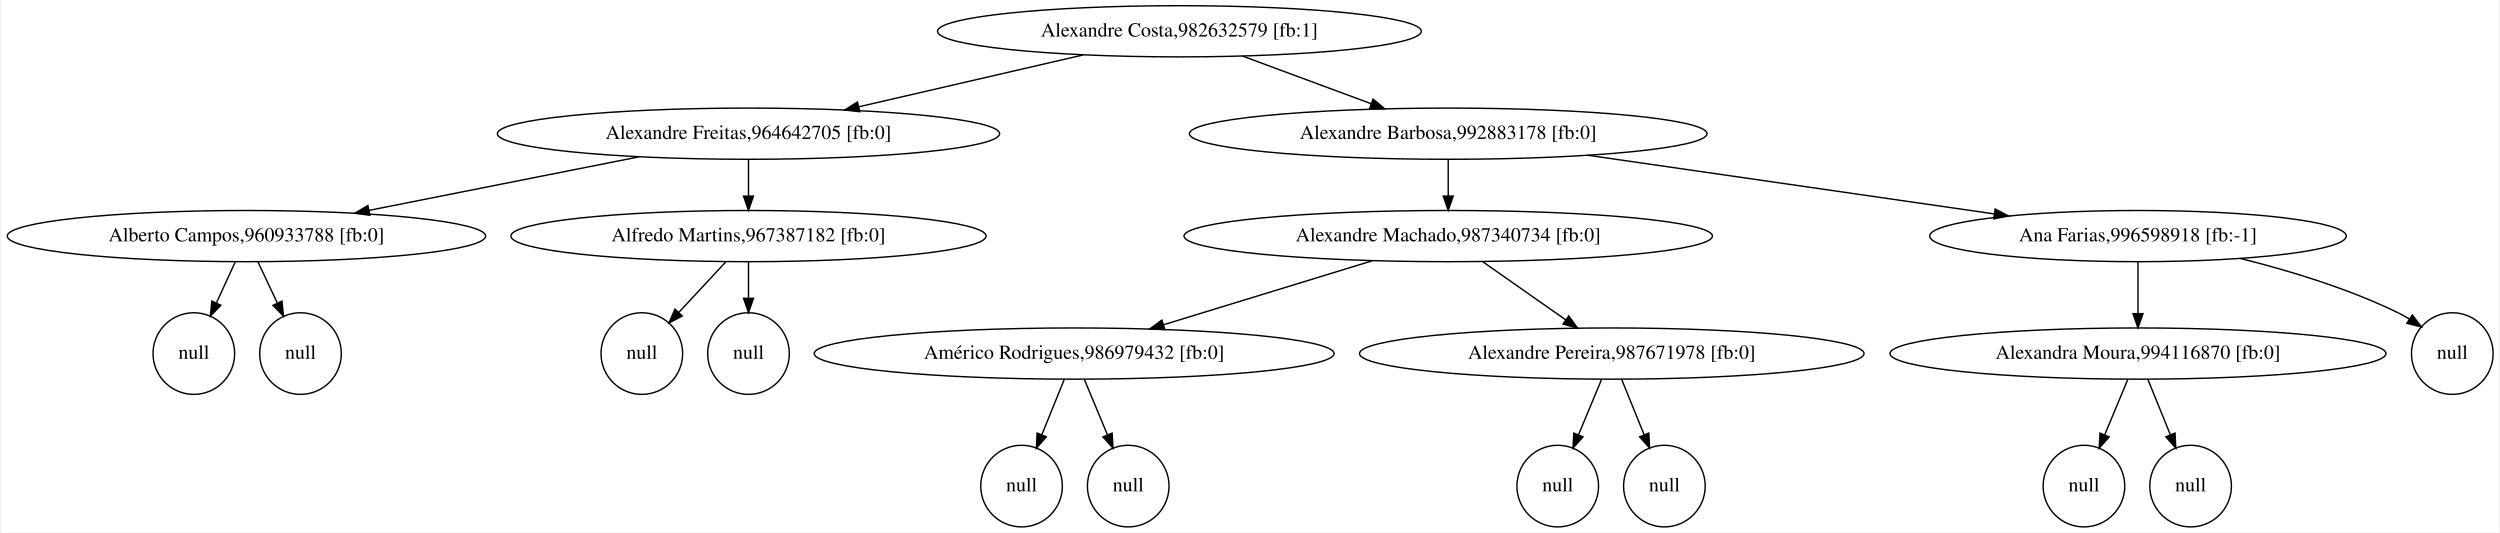
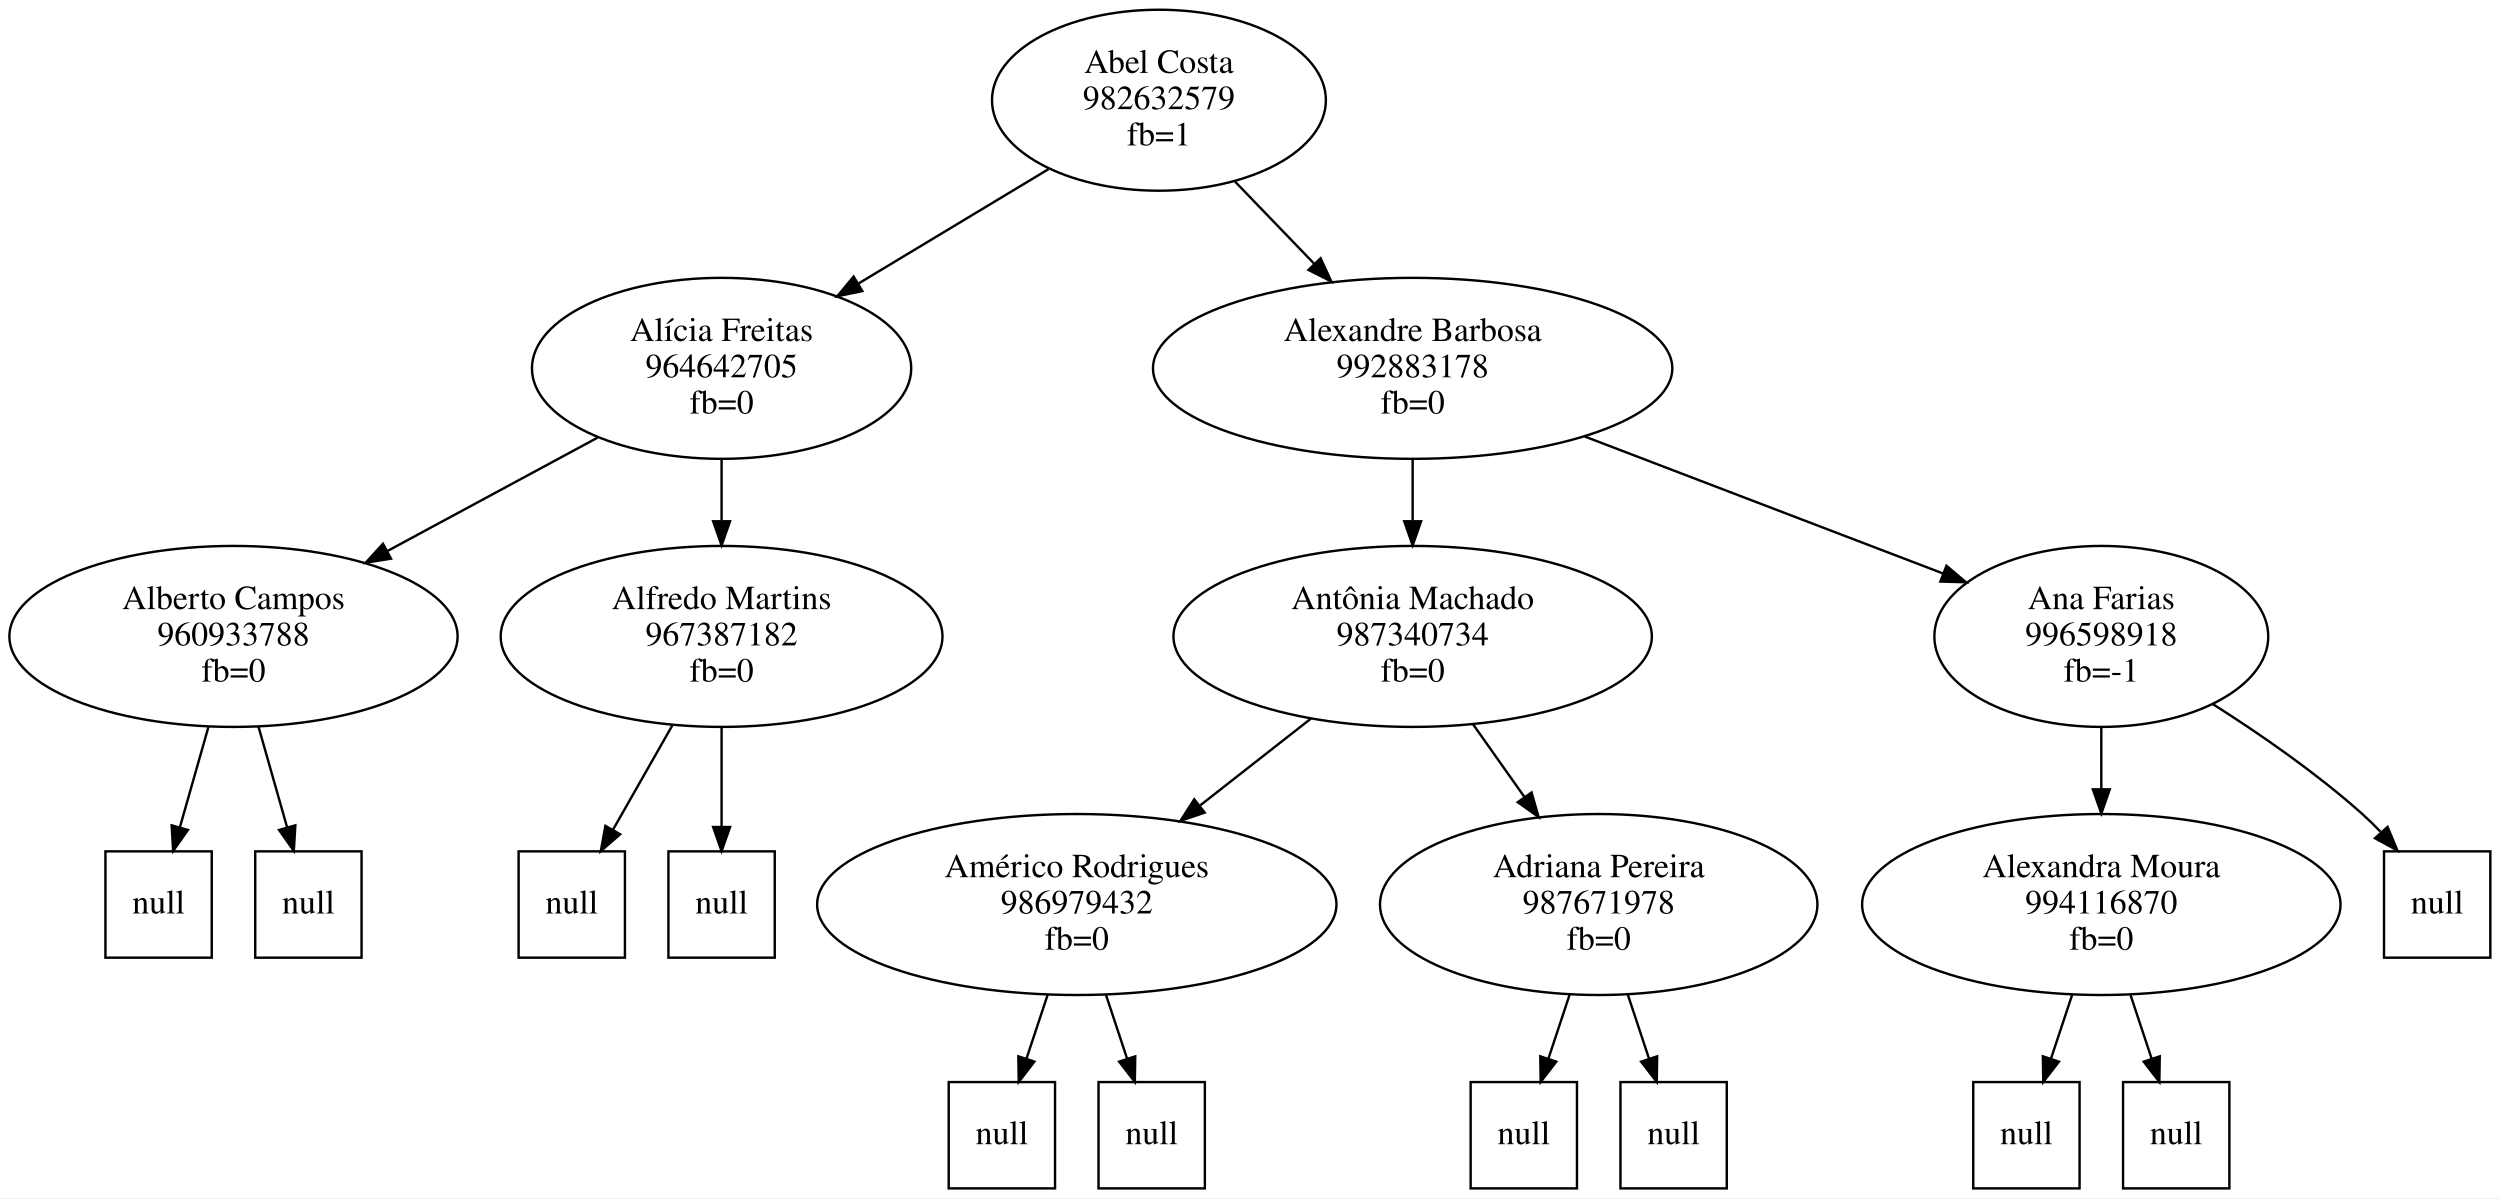
- <svg xmlns="http://www.w3.org/2000/svg" width="1756pt" height="374pt" viewBox="0.00 0.00 1755.93 374.39">
-   <g id="graph0" class="graph" transform="scale(1 1) rotate(0) translate(4 370.39)">
-     <polygon fill="white" stroke="transparent" points="-4,4 -4,-370.39 1751.93,-370.39 1751.93,4 -4,4" />
+ <svg xmlns="http://www.w3.org/2000/svg" width="1035pt" height="496pt" viewBox="0.00 0.00 1034.63 495.81">
+   <g id="graph0" class="graph" transform="scale(1 1) rotate(0) translate(4 491.81)">
+     <polygon fill="white" stroke="transparent" points="-4,4 -4,-491.81 1030.63,-491.81 1030.63,4 -4,4" />
    <g id="node1" class="node">
-       <ellipse fill="none" stroke="black" cx="824.34" cy="-348.39" rx="170.07" ry="18" />
-       <text text-anchor="middle" x="824.34" y="-344.69" font-family="Times,serif" font-size="14.00">Alexandre Costa,982632579 [fb:1]</text>
+       <ellipse fill="none" stroke="black" cx="475.63" cy="-450.34" rx="69.09" ry="37.45" />
+       <text text-anchor="middle" x="475.63" y="-461.64" font-family="Times,serif" font-size="14.00">Abel Costa</text>
+       <text text-anchor="middle" x="475.63" y="-446.64" font-family="Times,serif" font-size="14.00">982632579</text>
+       <text text-anchor="middle" x="475.63" y="-431.64" font-family="Times,serif" font-size="14.00">fb=1</text>
    </g>
    <g id="node2" class="node">
-       <ellipse fill="none" stroke="black" cx="521.34" cy="-276.39" rx="176.57" ry="18" />
-       <text text-anchor="middle" x="521.34" y="-272.69" font-family="Times,serif" font-size="14.00">Alexandre Freitas,964642705 [fb:0]</text>
+       <ellipse fill="none" stroke="black" cx="294.63" cy="-339.38" rx="78.48" ry="37.45" />
+       <text text-anchor="middle" x="294.63" y="-350.68" font-family="Times,serif" font-size="14.00">Alícia Freitas</text>
+       <text text-anchor="middle" x="294.63" y="-335.68" font-family="Times,serif" font-size="14.00">964642705</text>
+       <text text-anchor="middle" x="294.63" y="-320.68" font-family="Times,serif" font-size="14.00">fb=0</text>
    </g>
    <g id="edge1" class="edge">
-       <path fill="none" stroke="black" d="M756.71,-331.77C709.96,-320.97 647.65,-306.57 598.89,-295.31" />
-       <polygon fill="black" stroke="black" points="599.54,-291.87 589.01,-293.02 597.97,-298.69 599.54,-291.87" />
+       <path fill="none" stroke="black" d="M429.96,-421.84C406.07,-407.46 376.61,-389.73 351.28,-374.48" />
+       <polygon fill="black" stroke="black" points="352.88,-371.36 342.5,-369.2 349.27,-377.36 352.88,-371.36" />
    </g>
    <g id="node9" class="node">
-       <ellipse fill="none" stroke="black" cx="1013.34" cy="-276.39" rx="181.97" ry="18" />
-       <text text-anchor="middle" x="1013.34" y="-272.69" font-family="Times,serif" font-size="14.00">Alexandre Barbosa,992883178 [fb:0]</text>
+       <ellipse fill="none" stroke="black" cx="580.63" cy="-339.38" rx="107.46" ry="37.45" />
+       <text text-anchor="middle" x="580.63" y="-350.68" font-family="Times,serif" font-size="14.00">Alexandre Barbosa</text>
+       <text text-anchor="middle" x="580.63" y="-335.68" font-family="Times,serif" font-size="14.00">992883178</text>
+       <text text-anchor="middle" x="580.63" y="-320.68" font-family="Times,serif" font-size="14.00">fb=0</text>
    </g>
    <g id="edge8" class="edge">
-       <path fill="none" stroke="black" d="M868.65,-330.98C895.7,-320.96 930.49,-308.07 959.17,-297.45" />
-       <polygon fill="black" stroke="black" points="960.48,-300.7 968.65,-293.94 958.05,-294.13 960.48,-300.7" />
+       <path fill="none" stroke="black" d="M507.13,-416.65C517.44,-405.95 529.04,-393.92 539.93,-382.62" />
+       <polygon fill="black" stroke="black" points="542.54,-384.95 546.96,-375.33 537.5,-380.1 542.54,-384.95" />
    </g>
    <g id="node3" class="node">
-       <ellipse fill="none" stroke="black" cx="168.34" cy="-204.39" rx="168.17" ry="18" />
-       <text text-anchor="middle" x="168.34" y="-200.69" font-family="Times,serif" font-size="14.00">Alberto Campos,960933788 [fb:0]</text>
+       <ellipse fill="none" stroke="black" cx="92.63" cy="-228.43" rx="92.76" ry="37.45" />
+       <text text-anchor="middle" x="92.63" y="-239.73" font-family="Times,serif" font-size="14.00">Alberto Campos</text>
+       <text text-anchor="middle" x="92.63" y="-224.73" font-family="Times,serif" font-size="14.00">960933788</text>
+       <text text-anchor="middle" x="92.63" y="-209.73" font-family="Times,serif" font-size="14.00">fb=0</text>
    </g>
    <g id="edge2" class="edge">
-       <path fill="none" stroke="black" d="M444.3,-260.11C388.31,-249.01 312.48,-233.97 254.47,-222.47" />
-       <polygon fill="black" stroke="black" points="255.08,-219.02 244.59,-220.51 253.72,-225.89 255.08,-219.02" />
+       <path fill="none" stroke="black" d="M243.4,-310.75C216.92,-296.47 184.37,-278.91 156.3,-263.77" />
+       <polygon fill="black" stroke="black" points="157.81,-260.61 147.35,-258.94 154.49,-266.77 157.81,-260.61" />
    </g>
    <g id="node6" class="node">
-       <ellipse fill="none" stroke="black" cx="521.34" cy="-204.39" rx="167.07" ry="18" />
-       <text text-anchor="middle" x="521.34" y="-200.69" font-family="Times,serif" font-size="14.00">Alfredo Martins,967387182 [fb:0]</text>
+       <ellipse fill="none" stroke="black" cx="294.63" cy="-228.43" rx="91.43" ry="37.45" />
+       <text text-anchor="middle" x="294.63" y="-239.73" font-family="Times,serif" font-size="14.00">Alfredo Martins</text>
+       <text text-anchor="middle" x="294.63" y="-224.73" font-family="Times,serif" font-size="14.00">967387182</text>
+       <text text-anchor="middle" x="294.63" y="-209.73" font-family="Times,serif" font-size="14.00">fb=0</text>
    </g>
    <g id="edge5" class="edge">
-       <path fill="none" stroke="black" d="M521.34,-258.09C521.34,-250.37 521.34,-241.1 521.34,-232.5" />
-       <polygon fill="black" stroke="black" points="524.84,-232.49 521.34,-222.49 517.84,-232.49 524.84,-232.49" />
+       <path fill="none" stroke="black" d="M294.63,-301.8C294.63,-293.63 294.63,-284.85 294.63,-276.32" />
+       <polygon fill="black" stroke="black" points="298.13,-276.1 294.63,-266.1 291.13,-276.1 298.13,-276.1" />
    </g>
    <g id="node4" class="node">
-       <ellipse fill="none" stroke="black" cx="131.34" cy="-121.79" rx="28.7" ry="28.7" />
-       <text text-anchor="middle" x="131.34" y="-118.09" font-family="Times,serif" font-size="14.00">null</text>
+       <polygon fill="none" stroke="black" points="83.63,-139.48 39.63,-139.48 39.63,-95.48 83.63,-95.48 83.63,-139.48" />
+       <text text-anchor="middle" x="61.63" y="-113.78" font-family="Times,serif" font-size="14.00">null</text>
    </g>
    <g id="edge3" class="edge">
-       <path fill="none" stroke="black" d="M160.49,-186.3C156.63,-177.89 151.83,-167.45 147.25,-157.47" />
-       <polygon fill="black" stroke="black" points="150.32,-155.76 142.97,-148.13 143.96,-158.68 150.32,-155.76" />
+       <path fill="none" stroke="black" d="M82.31,-191.15C78.47,-177.67 74.16,-162.51 70.47,-149.53" />
+       <polygon fill="black" stroke="black" points="73.77,-148.33 67.66,-139.67 67.03,-150.25 73.77,-148.33" />
    </g>
    <g id="node5" class="node">
-       <ellipse fill="none" stroke="black" cx="206.34" cy="-121.79" rx="28.7" ry="28.7" />
-       <text text-anchor="middle" x="206.34" y="-118.09" font-family="Times,serif" font-size="14.00">null</text>
+       <polygon fill="none" stroke="black" points="145.63,-139.48 101.63,-139.48 101.63,-95.48 145.63,-95.48 145.63,-139.48" />
+       <text text-anchor="middle" x="123.63" y="-113.78" font-family="Times,serif" font-size="14.00">null</text>
    </g>
    <g id="edge4" class="edge">
-       <path fill="none" stroke="black" d="M176.39,-186.3C180.36,-177.89 185.28,-167.45 189.99,-157.47" />
-       <polygon fill="black" stroke="black" points="193.29,-158.67 194.39,-148.13 186.96,-155.68 193.29,-158.67" />
+       <path fill="none" stroke="black" d="M102.95,-191.15C106.79,-177.67 111.1,-162.51 114.79,-149.53" />
+       <polygon fill="black" stroke="black" points="118.23,-150.25 117.6,-139.67 111.5,-148.33 118.23,-150.25" />
    </g>
    <g id="node7" class="node">
-       <ellipse fill="none" stroke="black" cx="446.34" cy="-121.79" rx="28.7" ry="28.7" />
-       <text text-anchor="middle" x="446.34" y="-118.09" font-family="Times,serif" font-size="14.00">null</text>
+       <polygon fill="none" stroke="black" points="254.63,-139.48 210.63,-139.48 210.63,-95.48 254.63,-95.48 254.63,-139.48" />
+       <text text-anchor="middle" x="232.63" y="-113.78" font-family="Times,serif" font-size="14.00">null</text>
    </g>
    <g id="edge6" class="edge">
-       <path fill="none" stroke="black" d="M505.43,-186.3C495.84,-175.99 483.38,-162.6 472.38,-150.78" />
-       <polygon fill="black" stroke="black" points="474.78,-148.22 465.41,-143.29 469.66,-152.99 474.78,-148.22" />
+       <path fill="none" stroke="black" d="M274.33,-191.75C266.35,-177.74 257.3,-161.83 249.67,-148.42" />
+       <polygon fill="black" stroke="black" points="252.64,-146.55 244.65,-139.59 246.55,-150.02 252.64,-146.55" />
    </g>
    <g id="node8" class="node">
-       <ellipse fill="none" stroke="black" cx="521.34" cy="-121.79" rx="28.7" ry="28.7" />
-       <text text-anchor="middle" x="521.34" y="-118.09" font-family="Times,serif" font-size="14.00">null</text>
+       <polygon fill="none" stroke="black" points="316.63,-139.48 272.63,-139.48 272.63,-95.48 316.63,-95.48 316.63,-139.48" />
+       <text text-anchor="middle" x="294.63" y="-113.78" font-family="Times,serif" font-size="14.00">null</text>
    </g>
    <g id="edge7" class="edge">
-       <path fill="none" stroke="black" d="M521.34,-186.3C521.34,-178.86 521.34,-169.82 521.34,-160.92" />
-       <polygon fill="black" stroke="black" points="524.84,-160.64 521.34,-150.64 517.84,-160.64 524.84,-160.64" />
+       <path fill="none" stroke="black" d="M294.63,-190.85C294.63,-177.52 294.63,-162.58 294.63,-149.75" />
+       <polygon fill="black" stroke="black" points="298.13,-149.55 294.63,-139.55 291.13,-149.55 298.13,-149.55" />
    </g>
    <g id="node10" class="node">
-       <ellipse fill="none" stroke="black" cx="1013.34" cy="-204.39" rx="185.77" ry="18" />
-       <text text-anchor="middle" x="1013.34" y="-200.69" font-family="Times,serif" font-size="14.00">Alexandre Machado,987340734 [fb:0]</text>
+       <ellipse fill="none" stroke="black" cx="580.63" cy="-228.43" rx="98.99" ry="37.45" />
+       <text text-anchor="middle" x="580.63" y="-239.73" font-family="Times,serif" font-size="14.00">Antônia Machado</text>
+       <text text-anchor="middle" x="580.63" y="-224.73" font-family="Times,serif" font-size="14.00">987340734</text>
+       <text text-anchor="middle" x="580.63" y="-209.73" font-family="Times,serif" font-size="14.00">fb=0</text>
    </g>
    <g id="edge9" class="edge">
-       <path fill="none" stroke="black" d="M1013.34,-258.09C1013.34,-250.37 1013.34,-241.1 1013.34,-232.5" />
-       <polygon fill="black" stroke="black" points="1016.84,-232.49 1013.34,-222.49 1009.84,-232.49 1016.84,-232.49" />
+       <path fill="none" stroke="black" d="M580.63,-301.8C580.63,-293.63 580.63,-284.85 580.63,-276.32" />
+       <polygon fill="black" stroke="black" points="584.13,-276.1 580.63,-266.1 577.13,-276.1 584.13,-276.1" />
    </g>
    <g id="node17" class="node">
-       <ellipse fill="none" stroke="black" cx="1498.34" cy="-204.39" rx="146.47" ry="18" />
-       <text text-anchor="middle" x="1498.34" y="-200.69" font-family="Times,serif" font-size="14.00">Ana Farias,996598918 [fb:-1]</text>
+       <ellipse fill="none" stroke="black" cx="865.63" cy="-228.43" rx="69.09" ry="37.45" />
+       <text text-anchor="middle" x="865.63" y="-239.73" font-family="Times,serif" font-size="14.00">Ana Farias</text>
+       <text text-anchor="middle" x="865.63" y="-224.73" font-family="Times,serif" font-size="14.00">996598918</text>
+       <text text-anchor="middle" x="865.63" y="-209.73" font-family="Times,serif" font-size="14.00">fb=-1</text>
    </g>
    <g id="edge16" class="edge">
-       <path fill="none" stroke="black" d="M1111.48,-261.22C1194.6,-249.23 1313.3,-232.1 1397.24,-219.98" />
-       <polygon fill="black" stroke="black" points="1397.9,-223.42 1407.3,-218.53 1396.9,-216.49 1397.9,-223.42" />
+       <path fill="none" stroke="black" d="M651.81,-311.17C697.28,-293.79 755.8,-271.42 800.12,-254.48" />
+       <polygon fill="black" stroke="black" points="801.54,-257.68 809.63,-250.84 799.04,-251.14 801.54,-257.68" />
    </g>
    <g id="node11" class="node">
-       <ellipse fill="none" stroke="black" cx="750.34" cy="-121.79" rx="182.77" ry="18" />
-       <text text-anchor="middle" x="750.34" y="-118.09" font-family="Times,serif" font-size="14.00">Américo Rodrigues,986979432 [fb:0]</text>
+       <ellipse fill="none" stroke="black" cx="441.63" cy="-117.48" rx="107.46" ry="37.45" />
+       <text text-anchor="middle" x="441.63" y="-128.78" font-family="Times,serif" font-size="14.00">Américo Rodrigues</text>
+       <text text-anchor="middle" x="441.63" y="-113.78" font-family="Times,serif" font-size="14.00">986979432</text>
+       <text text-anchor="middle" x="441.63" y="-98.78" font-family="Times,serif" font-size="14.00">fb=0</text>
    </g>
    <g id="edge10" class="edge">
-       <path fill="none" stroke="black" d="M960.11,-187.08C917.6,-174.05 857.93,-155.77 813.1,-142.03" />
-       <polygon fill="black" stroke="black" points="814.06,-138.66 803.48,-139.08 812.01,-145.35 814.06,-138.66" />
+       <path fill="none" stroke="black" d="M538.55,-194.44C524.12,-183.14 507.82,-170.35 492.75,-158.55" />
+       <polygon fill="black" stroke="black" points="494.56,-155.52 484.53,-152.1 490.24,-161.03 494.56,-155.52" />
    </g>
    <g id="node14" class="node">
-       <ellipse fill="none" stroke="black" cx="1128.34" cy="-121.79" rx="177.37" ry="18" />
-       <text text-anchor="middle" x="1128.34" y="-118.09" font-family="Times,serif" font-size="14.00">Alexandre Pereira,987671978 [fb:0]</text>
+       <ellipse fill="none" stroke="black" cx="657.63" cy="-117.48" rx="90.52" ry="37.45" />
+       <text text-anchor="middle" x="657.63" y="-128.78" font-family="Times,serif" font-size="14.00">Adriana Pereira</text>
+       <text text-anchor="middle" x="657.63" y="-113.78" font-family="Times,serif" font-size="14.00">987671978</text>
+       <text text-anchor="middle" x="657.63" y="-98.78" font-family="Times,serif" font-size="14.00">fb=0</text>
    </g>
    <g id="edge13" class="edge">
-       <path fill="none" stroke="black" d="M1037.44,-186.49C1054.46,-174.57 1077.46,-158.45 1096.06,-145.41" />
-       <polygon fill="black" stroke="black" points="1098.08,-148.27 1104.26,-139.67 1094.06,-142.54 1098.08,-148.27" />
+       <path fill="none" stroke="black" d="M605.63,-192.06C612.42,-182.44 619.86,-171.92 626.93,-161.92" />
+       <polygon fill="black" stroke="black" points="629.84,-163.86 632.76,-153.67 624.13,-159.82 629.84,-163.86" />
    </g>
    <g id="node12" class="node">
-       <ellipse fill="none" stroke="black" cx="713.34" cy="-28.6" rx="28.7" ry="28.7" />
-       <text text-anchor="middle" x="713.34" y="-24.9" font-family="Times,serif" font-size="14.00">null</text>
+       <polygon fill="none" stroke="black" points="432.63,-44 388.63,-44 388.63,0 432.63,0 432.63,-44" />
+       <text text-anchor="middle" x="410.63" y="-18.3" font-family="Times,serif" font-size="14.00">null</text>
    </g>
    <g id="edge11" class="edge">
-       <path fill="none" stroke="black" d="M743.38,-103.64C738.93,-92.68 733,-78.07 727.59,-64.72" />
-       <polygon fill="black" stroke="black" points="730.76,-63.25 723.76,-55.3 724.28,-65.88 730.76,-63.25" />
+       <path fill="none" stroke="black" d="M429.56,-80.07C426.65,-71.3 423.57,-62.02 420.76,-53.55" />
+       <polygon fill="black" stroke="black" points="424.08,-52.45 417.61,-44.06 417.44,-54.65 424.08,-52.45" />
    </g>
    <g id="node13" class="node">
-       <ellipse fill="none" stroke="black" cx="788.34" cy="-28.6" rx="28.7" ry="28.7" />
-       <text text-anchor="middle" x="788.34" y="-24.9" font-family="Times,serif" font-size="14.00">null</text>
+       <polygon fill="none" stroke="black" points="494.63,-44 450.63,-44 450.63,0 494.63,0 494.63,-44" />
+       <text text-anchor="middle" x="472.63" y="-18.3" font-family="Times,serif" font-size="14.00">null</text>
    </g>
    <g id="edge12" class="edge">
-       <path fill="none" stroke="black" d="M757.48,-103.64C762.05,-92.68 768.14,-78.07 773.7,-64.72" />
-       <polygon fill="black" stroke="black" points="777.01,-65.87 777.63,-55.3 770.55,-63.18 777.01,-65.87" />
+       <path fill="none" stroke="black" d="M453.71,-80.07C456.61,-71.3 459.69,-62.02 462.5,-53.55" />
+       <polygon fill="black" stroke="black" points="465.82,-54.65 465.65,-44.06 459.18,-52.45 465.82,-54.65" />
    </g>
    <g id="node15" class="node">
-       <ellipse fill="none" stroke="black" cx="1090.34" cy="-28.6" rx="28.7" ry="28.7" />
-       <text text-anchor="middle" x="1090.34" y="-24.9" font-family="Times,serif" font-size="14.00">null</text>
+       <polygon fill="none" stroke="black" points="648.63,-44 604.63,-44 604.63,0 648.63,0 648.63,-44" />
+       <text text-anchor="middle" x="626.63" y="-18.3" font-family="Times,serif" font-size="14.00">null</text>
    </g>
    <g id="edge14" class="edge">
-       <path fill="none" stroke="black" d="M1121.19,-103.64C1116.62,-92.68 1110.53,-78.07 1104.97,-64.72" />
-       <polygon fill="black" stroke="black" points="1108.12,-63.18 1101.04,-55.3 1101.66,-65.87 1108.12,-63.18" />
+       <path fill="none" stroke="black" d="M645.56,-80.07C642.65,-71.3 639.57,-62.02 636.76,-53.55" />
+       <polygon fill="black" stroke="black" points="640.08,-52.45 633.61,-44.06 633.44,-54.65 640.08,-52.45" />
    </g>
    <g id="node16" class="node">
-       <ellipse fill="none" stroke="black" cx="1165.34" cy="-28.6" rx="28.7" ry="28.7" />
-       <text text-anchor="middle" x="1165.34" y="-24.9" font-family="Times,serif" font-size="14.00">null</text>
+       <polygon fill="none" stroke="black" points="710.63,-44 666.63,-44 666.63,0 710.63,0 710.63,-44" />
+       <text text-anchor="middle" x="688.63" y="-18.3" font-family="Times,serif" font-size="14.00">null</text>
    </g>
    <g id="edge15" class="edge">
-       <path fill="none" stroke="black" d="M1135.29,-103.64C1139.74,-92.68 1145.67,-78.07 1151.08,-64.72" />
-       <polygon fill="black" stroke="black" points="1154.39,-65.88 1154.91,-55.3 1147.91,-63.25 1154.39,-65.88" />
+       <path fill="none" stroke="black" d="M669.71,-80.07C672.61,-71.3 675.69,-62.02 678.5,-53.55" />
+       <polygon fill="black" stroke="black" points="681.82,-54.65 681.65,-44.06 675.18,-52.45 681.82,-54.65" />
    </g>
    <g id="node18" class="node">
-       <ellipse fill="none" stroke="black" cx="1498.34" cy="-121.79" rx="174.37" ry="18" />
-       <text text-anchor="middle" x="1498.34" y="-118.09" font-family="Times,serif" font-size="14.00">Alexandra Moura,994116870 [fb:0]</text>
+       <ellipse fill="none" stroke="black" cx="865.63" cy="-117.48" rx="98.99" ry="37.45" />
+       <text text-anchor="middle" x="865.63" y="-128.78" font-family="Times,serif" font-size="14.00">Alexandra Moura</text>
+       <text text-anchor="middle" x="865.63" y="-113.78" font-family="Times,serif" font-size="14.00">994116870</text>
+       <text text-anchor="middle" x="865.63" y="-98.78" font-family="Times,serif" font-size="14.00">fb=0</text>
    </g>
    <g id="edge17" class="edge">
-       <path fill="none" stroke="black" d="M1498.34,-186.3C1498.34,-175.72 1498.34,-161.9 1498.34,-149.86" />
-       <polygon fill="black" stroke="black" points="1501.84,-149.86 1498.34,-139.86 1494.84,-149.86 1501.84,-149.86" />
+       <path fill="none" stroke="black" d="M865.63,-190.85C865.63,-182.67 865.63,-173.89 865.63,-165.37" />
+       <polygon fill="black" stroke="black" points="869.13,-165.15 865.63,-155.15 862.13,-165.15 869.13,-165.15" />
    </g>
    <g id="node21" class="node">
-       <ellipse fill="none" stroke="black" cx="1719.34" cy="-121.79" rx="28.7" ry="28.7" />
-       <text text-anchor="middle" x="1719.34" y="-118.09" font-family="Times,serif" font-size="14.00">null</text>
+       <polygon fill="none" stroke="black" points="1026.63,-139.48 982.63,-139.48 982.63,-95.48 1026.63,-95.48 1026.63,-139.48" />
+       <text text-anchor="middle" x="1004.63" y="-113.78" font-family="Times,serif" font-size="14.00">null</text>
    </g>
    <g id="edge20" class="edge">
-       <path fill="none" stroke="black" d="M1570.41,-188.63C1605.01,-180.04 1646.42,-167.47 1681.34,-150.39 1683.94,-149.11 1686.56,-147.66 1689.14,-146.1" />
-       <polygon fill="black" stroke="black" points="1691.22,-148.92 1697.65,-140.5 1687.37,-143.07 1691.22,-148.92" />
+       <path fill="none" stroke="black" d="M911.79,-200.42C931.73,-187.77 954.76,-171.79 973.63,-154.95 976.17,-152.68 978.7,-150.21 981.14,-147.64" />
+       <polygon fill="black" stroke="black" points="984.09,-149.61 988.18,-139.83 978.89,-144.92 984.09,-149.61" />
    </g>
    <g id="node19" class="node">
-       <ellipse fill="none" stroke="black" cx="1460.34" cy="-28.6" rx="28.7" ry="28.7" />
-       <text text-anchor="middle" x="1460.34" y="-24.9" font-family="Times,serif" font-size="14.00">null</text>
+       <polygon fill="none" stroke="black" points="856.63,-44 812.63,-44 812.63,0 856.63,0 856.63,-44" />
+       <text text-anchor="middle" x="834.63" y="-18.3" font-family="Times,serif" font-size="14.00">null</text>
    </g>
    <g id="edge18" class="edge">
-       <path fill="none" stroke="black" d="M1491.19,-103.64C1486.62,-92.68 1480.53,-78.07 1474.97,-64.72" />
-       <polygon fill="black" stroke="black" points="1478.12,-63.18 1471.04,-55.3 1471.66,-65.87 1478.12,-63.18" />
+       <path fill="none" stroke="black" d="M853.56,-80.07C850.65,-71.3 847.57,-62.02 844.76,-53.55" />
+       <polygon fill="black" stroke="black" points="848.08,-52.45 841.61,-44.06 841.44,-54.65 848.08,-52.45" />
    </g>
    <g id="node20" class="node">
-       <ellipse fill="none" stroke="black" cx="1535.34" cy="-28.6" rx="28.7" ry="28.7" />
-       <text text-anchor="middle" x="1535.34" y="-24.9" font-family="Times,serif" font-size="14.00">null</text>
+       <polygon fill="none" stroke="black" points="918.63,-44 874.63,-44 874.63,0 918.63,0 918.63,-44" />
+       <text text-anchor="middle" x="896.63" y="-18.3" font-family="Times,serif" font-size="14.00">null</text>
    </g>
    <g id="edge19" class="edge">
-       <path fill="none" stroke="black" d="M1505.29,-103.64C1509.74,-92.68 1515.67,-78.07 1521.08,-64.72" />
-       <polygon fill="black" stroke="black" points="1524.39,-65.88 1524.91,-55.3 1517.91,-63.25 1524.39,-65.88" />
+       <path fill="none" stroke="black" d="M877.71,-80.07C880.61,-71.3 883.69,-62.02 886.5,-53.55" />
+       <polygon fill="black" stroke="black" points="889.82,-54.65 889.65,-44.06 883.18,-52.45 889.82,-54.65" />
    </g>
  </g>
</svg>
